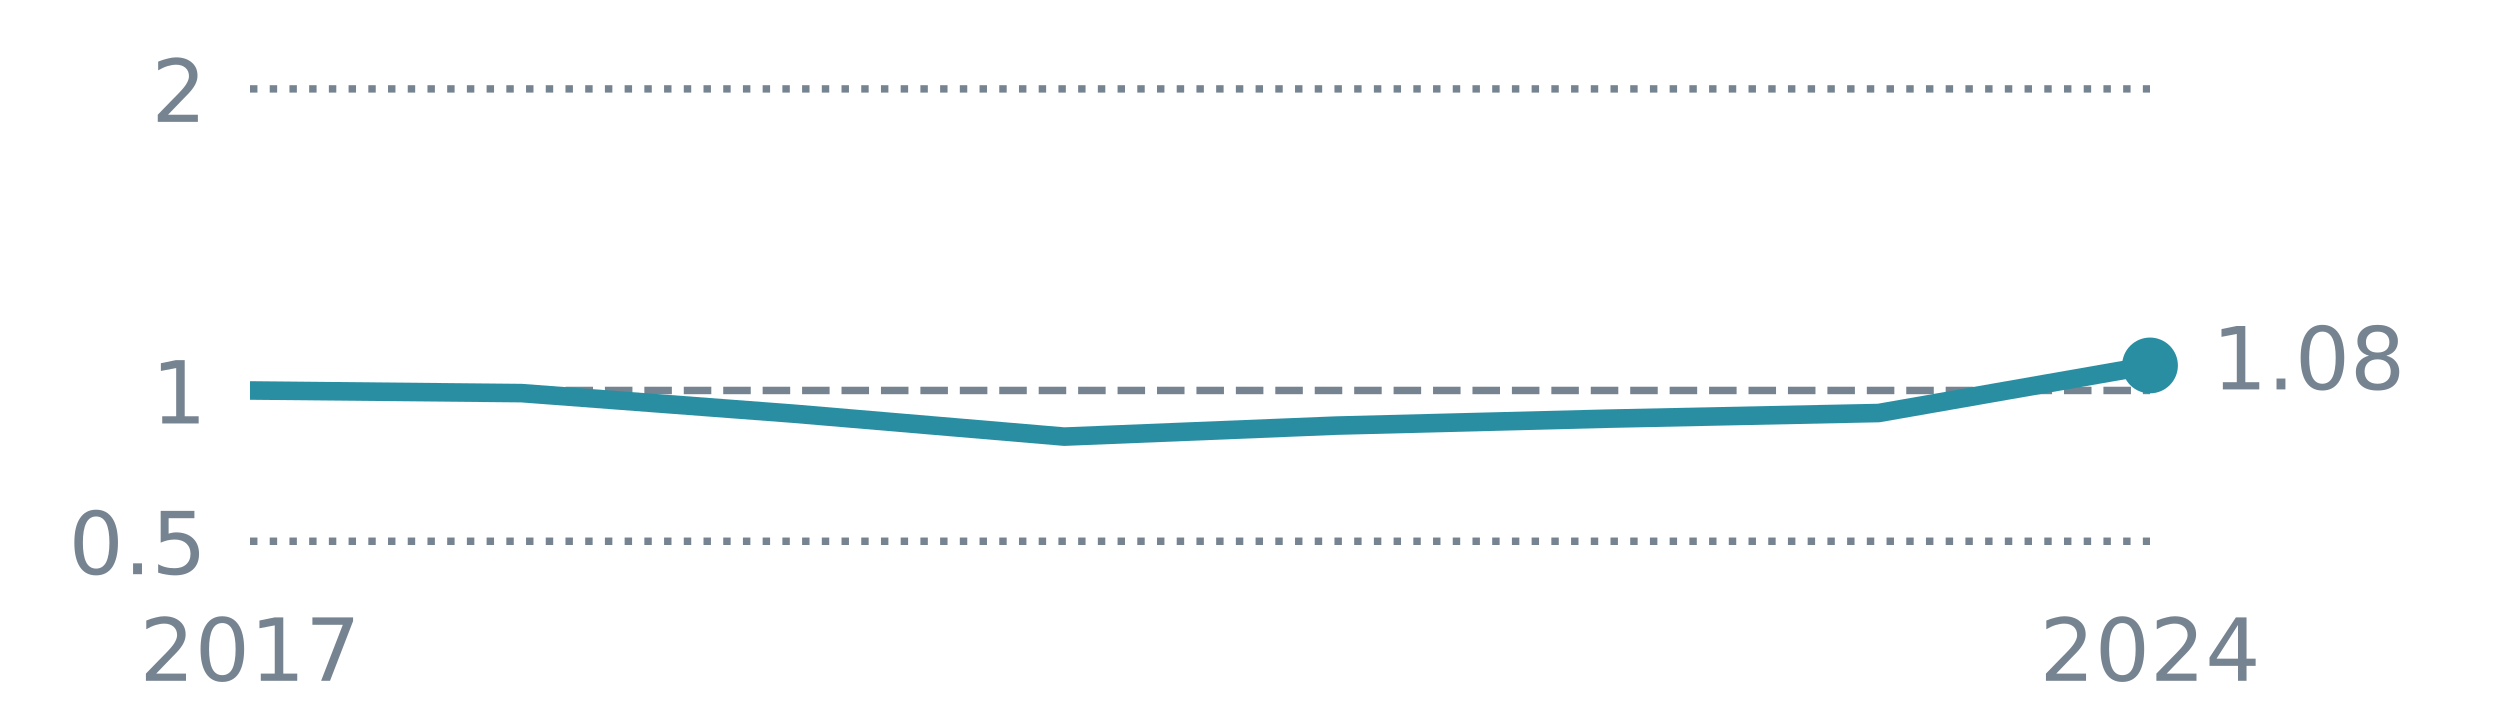
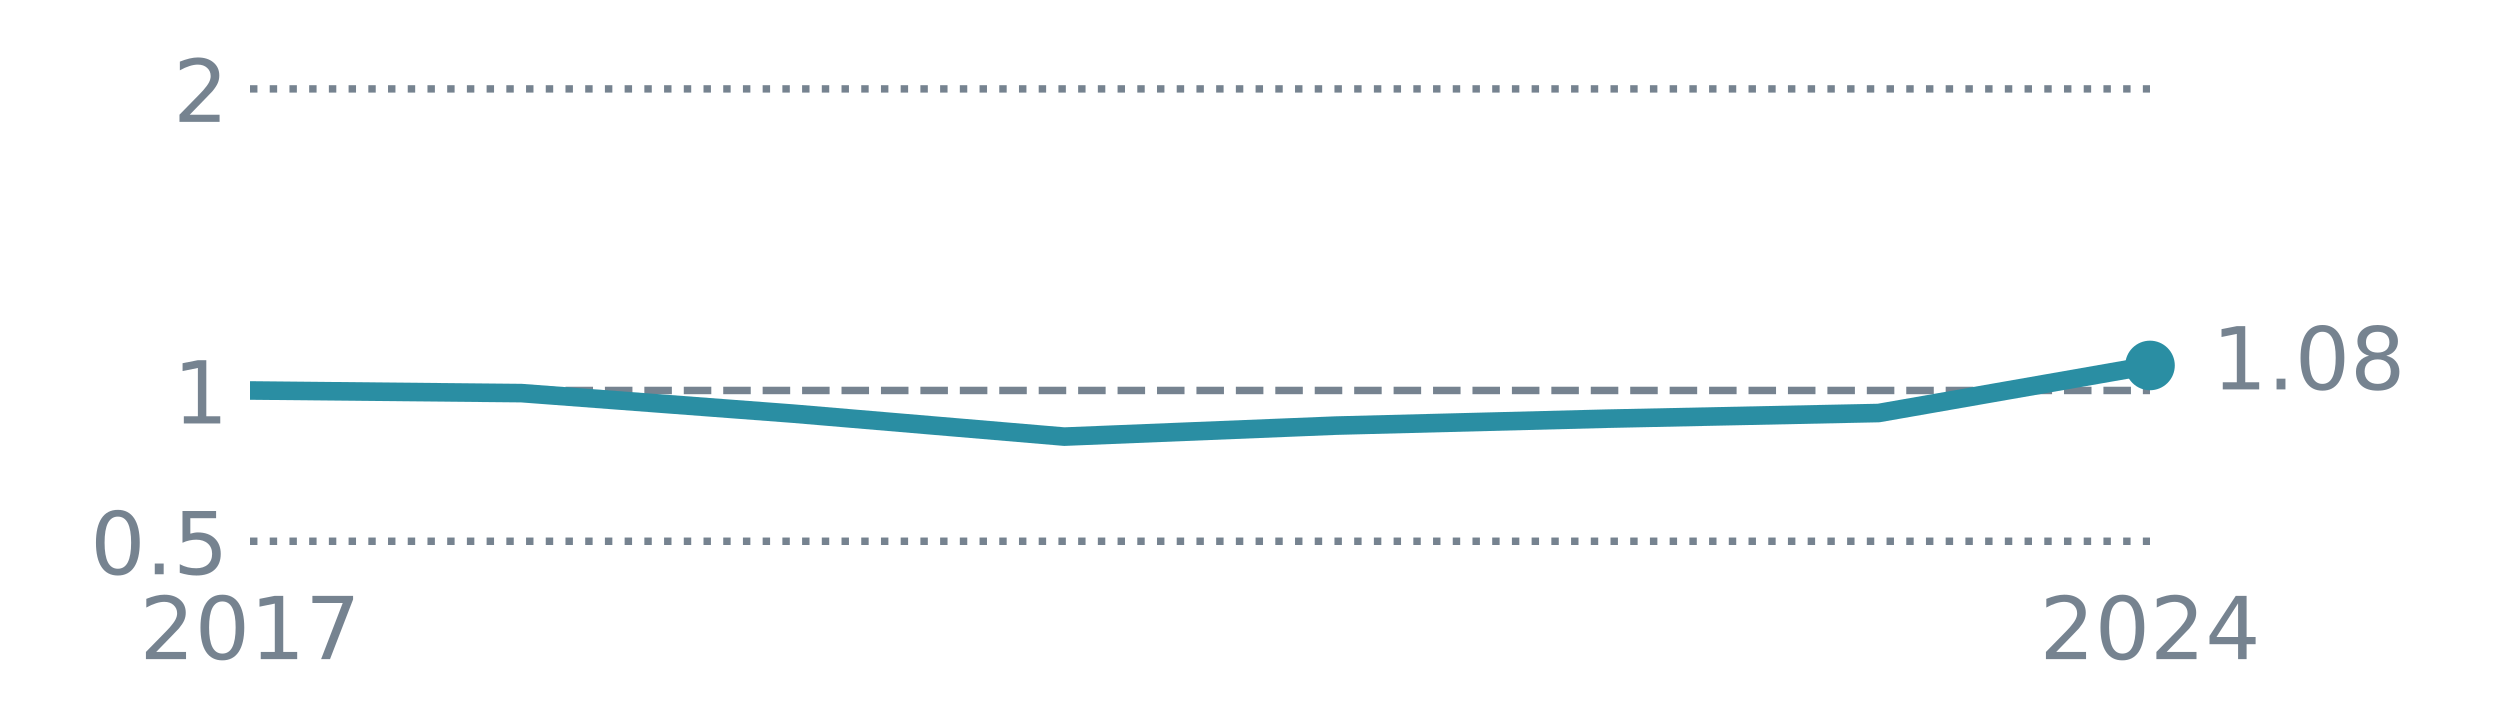
- <svg xmlns="http://www.w3.org/2000/svg" xmlns:xlink="http://www.w3.org/1999/xlink" width="201.6pt" height="57.6pt" viewBox="0 0 201.6 57.6" version="1.1">
+ <svg xmlns="http://www.w3.org/2000/svg" xmlns:xlink="http://www.w3.org/1999/xlink" width="403.2pt" height="115.2pt" viewBox="0 0 403.2 115.2" version="1.1">
  <defs>
    <style type="text/css">*{stroke-linejoin: round; stroke-linecap: butt}</style>
  </defs>
  <g id="figure_1">
    <g id="patch_1">
-       <path d="M 0 57.6  L 201.6 57.6  L 201.6 0  L 0 0  L 0 57.6  z " style="fill: none" />
+       <path d="M 0 115.2  L 403.2 115.2  L 403.2 0  L 0 0  L 0 115.2  z " style="fill: none" />
    </g>
    <g id="axes_1">
      <g id="patch_2">
-         <path d="M 20.16 46.08  L 173.376 46.08  L 173.376 2.304  L 20.16 2.304  L 20.16 46.08  z " style="fill: none" />
+         <path d="M 40.32 92.16  L 346.752 92.16  L 346.752 4.608  L 40.32 4.608  L 40.32 92.16  z " style="fill: none" />
      </g>
      <g id="matplotlib.axis_1">
        <g id="xtick_1">
          <g id="line2d_1" />
          <g id="text_1">
-             <text style="font-size: 7px; font-family: 'DejaVu Sans', 'Bitstream Vera Sans', 'Computer Modern Sans Serif', 'Lucida Grande', 'Verdana', 'Geneva', 'Lucid', 'Arial', 'Helvetica', 'Avant Garde', sans-serif; text-anchor: middle; fill: #768390" x="20.16" y="54.899" transform="rotate(-0 20.16 54.89891)">2017</text>
+             <text style="font-size: 14px; font-family: 'DejaVu Sans', 'Bitstream Vera Sans', 'Computer Modern Sans Serif', 'Lucida Grande', 'Verdana', 'Geneva', 'Lucid', 'Arial', 'Helvetica', 'Avant Garde', sans-serif; text-anchor: middle; fill: #768390" x="40.32" y="106.298" transform="rotate(-0 40.32 106.2978)">2017</text>
          </g>
        </g>
        <g id="xtick_2">
          <g id="line2d_2" />
          <g id="text_2">
-             <text style="font-size: 7px; font-family: 'DejaVu Sans', 'Bitstream Vera Sans', 'Computer Modern Sans Serif', 'Lucida Grande', 'Verdana', 'Geneva', 'Lucid', 'Arial', 'Helvetica', 'Avant Garde', sans-serif; text-anchor: middle; fill: #768390" x="173.376" y="54.899" transform="rotate(-0 173.376 54.89891)">2024</text>
+             <text style="font-size: 14px; font-family: 'DejaVu Sans', 'Bitstream Vera Sans', 'Computer Modern Sans Serif', 'Lucida Grande', 'Verdana', 'Geneva', 'Lucid', 'Arial', 'Helvetica', 'Avant Garde', sans-serif; text-anchor: middle; fill: #768390" x="346.752" y="106.298" transform="rotate(-0 346.752 106.2978)">2024</text>
          </g>
        </g>
      </g>
      <g id="matplotlib.axis_2">
        <g id="ytick_1">
          <g id="line2d_3" />
          <g id="text_3">
-             <text style="font-size: 7px; font-family: 'DejaVu Sans', 'Bitstream Vera Sans', 'Computer Modern Sans Serif', 'Lucida Grande', 'Verdana', 'Geneva', 'Lucid', 'Arial', 'Helvetica', 'Avant Garde', sans-serif; text-anchor: end; fill: #768390" x="16.66" y="46.307" transform="rotate(-0 16.66 46.30745)">0.5</text>
+             <text style="font-size: 14px; font-family: 'DejaVu Sans', 'Bitstream Vera Sans', 'Computer Modern Sans Serif', 'Lucida Grande', 'Verdana', 'Geneva', 'Lucid', 'Arial', 'Helvetica', 'Avant Garde', sans-serif; text-anchor: end; fill: #768390" x="36.82" y="92.615" transform="rotate(-0 36.82 92.61491)">0.5</text>
          </g>
        </g>
        <g id="ytick_2">
          <g id="line2d_4" />
          <g id="text_4">
-             <text style="font-size: 7px; font-family: 'DejaVu Sans', 'Bitstream Vera Sans', 'Computer Modern Sans Serif', 'Lucida Grande', 'Verdana', 'Geneva', 'Lucid', 'Arial', 'Helvetica', 'Avant Garde', sans-serif; text-anchor: end; fill: #768390" x="16.66" y="34.147" transform="rotate(-0 16.66 34.14745)">1</text>
+             <text style="font-size: 14px; font-family: 'DejaVu Sans', 'Bitstream Vera Sans', 'Computer Modern Sans Serif', 'Lucida Grande', 'Verdana', 'Geneva', 'Lucid', 'Arial', 'Helvetica', 'Avant Garde', sans-serif; text-anchor: end; fill: #768390" x="36.82" y="68.295" transform="rotate(-0 36.82 68.29491)">1</text>
          </g>
        </g>
        <g id="ytick_3">
          <g id="line2d_5" />
          <g id="text_5">
-             <text style="font-size: 7px; font-family: 'DejaVu Sans', 'Bitstream Vera Sans', 'Computer Modern Sans Serif', 'Lucida Grande', 'Verdana', 'Geneva', 'Lucid', 'Arial', 'Helvetica', 'Avant Garde', sans-serif; text-anchor: end; fill: #768390" x="16.66" y="9.827" transform="rotate(-0 16.66 9.827453)">2</text>
+             <text style="font-size: 14px; font-family: 'DejaVu Sans', 'Bitstream Vera Sans', 'Computer Modern Sans Serif', 'Lucida Grande', 'Verdana', 'Geneva', 'Lucid', 'Arial', 'Helvetica', 'Avant Garde', sans-serif; text-anchor: end; fill: #768390" x="36.82" y="19.655" transform="rotate(-0 36.82 19.65491)">2</text>
          </g>
        </g>
      </g>
      <g id="line2d_6">
-         <path d="M 20.16 31.488  L 173.376 31.488  " clip-path="url(#p621e304e98)" style="fill: none; stroke-dasharray: 2.22,0.96; stroke-dashoffset: 0; stroke: #768390; stroke-width: 0.6" />
+         <path d="M 40.32 62.976  L 346.752 62.976  " clip-path="url(#p49db1a2da7)" style="fill: none; stroke-dasharray: 4.44,1.92; stroke-dashoffset: 0; stroke: #768390; stroke-width: 1.2" />
      </g>
      <g id="line2d_7">
-         <path d="M 20.16 43.648  L 173.376 43.648  " clip-path="url(#p621e304e98)" style="fill: none; stroke-dasharray: 0.6,0.99; stroke-dashoffset: 0; stroke: #768390; stroke-width: 0.6" />
+         <path d="M 40.32 87.296  L 346.752 87.296  " clip-path="url(#p49db1a2da7)" style="fill: none; stroke-dasharray: 1.2,1.98; stroke-dashoffset: 0; stroke: #768390; stroke-width: 1.2" />
      </g>
      <g id="line2d_8">
-         <path d="M 20.16 7.168  L 173.376 7.168  " clip-path="url(#p621e304e98)" style="fill: none; stroke-dasharray: 0.6,0.99; stroke-dashoffset: 0; stroke: #768390; stroke-width: 0.6" />
+         <path d="M 40.32 14.336  L 346.752 14.336  " clip-path="url(#p49db1a2da7)" style="fill: none; stroke-dasharray: 1.2,1.98; stroke-dashoffset: 0; stroke: #768390; stroke-width: 1.2" />
      </g>
      <g id="line2d_9">
-         <path d="M 20.16 31.488  L 42.048 31.701  L 63.936 33.353  L 85.824 35.209  L 107.712 34.322  L 129.6 33.762  L 151.488 33.306  L 173.376 29.47  " clip-path="url(#p621e304e98)" style="fill: none; stroke: #2a8ea3; stroke-width: 1.5; stroke-linecap: square" />
+         <path d="M 40.32 62.976  L 84.096 63.402  L 127.872 66.706  L 171.648 70.418  L 215.424 68.643  L 259.2 67.524  L 302.976 66.612  L 346.752 58.941  " clip-path="url(#p49db1a2da7)" style="fill: none; stroke: #2a8ea3; stroke-width: 3; stroke-linecap: square" />
      </g>
      <g id="line2d_10">
        <defs>
-           <path id="me1f4453459" d="M 0 1.75  C 0.464 1.75 0.909 1.566 1.237 1.237  C 1.566 0.909 1.75 0.464 1.75 0  C 1.75 -0.464 1.566 -0.909 1.237 -1.237  C 0.909 -1.566 0.464 -1.75 0 -1.75  C -0.464 -1.75 -0.909 -1.566 -1.237 -1.237  C -1.566 -0.909 -1.75 -0.464 -1.75 0  C -1.75 0.464 -1.566 0.909 -1.237 1.237  C -0.909 1.566 -0.464 1.75 0 1.75  z " style="stroke: #2a8ea3" />
+           <path id="m9237e4aa41" d="M 0 3.5  C 0.928 3.5 1.819 3.131 2.475 2.475  C 3.131 1.819 3.5 0.928 3.5 0  C 3.5 -0.928 3.131 -1.819 2.475 -2.475  C 1.819 -3.131 0.928 -3.5 0 -3.5  C -0.928 -3.5 -1.819 -3.131 -2.475 -2.475  C -3.131 -1.819 -3.5 -0.928 -3.5 0  C -3.5 0.928 -3.131 1.819 -2.475 2.475  C -1.819 3.131 -0.928 3.5 0 3.5  z " style="stroke: #2a8ea3" />
        </defs>
        <g>
-           <use xlink:href="#me1f4453459" x="173.376" y="29.47" style="fill: #2a8ea3; stroke: #2a8ea3" />
+           <use xlink:href="#m9237e4aa41" x="346.752" y="58.941" style="fill: #2a8ea3; stroke: #2a8ea3" />
        </g>
      </g>
      <g id="text_6">
-         <text style="font-size: 7px; font-family: 'DejaVu Sans', 'Bitstream Vera Sans', 'Computer Modern Sans Serif', 'Lucida Grande', 'Verdana', 'Geneva', 'Lucid', 'Arial', 'Helvetica', 'Avant Garde', sans-serif; text-anchor: start; fill: #768390" x="178.376" y="31.402" transform="rotate(-0 178.376 31.40195)">1.08</text>
+         <text style="font-size: 14px; font-family: 'DejaVu Sans', 'Bitstream Vera Sans', 'Computer Modern Sans Serif', 'Lucida Grande', 'Verdana', 'Geneva', 'Lucid', 'Arial', 'Helvetica', 'Avant Garde', sans-serif; text-anchor: start; fill: #768390" x="356.752" y="62.804" transform="rotate(-0 356.752 62.80389)">1.08</text>
      </g>
    </g>
  </g>
  <defs>
-     <clipPath id="p621e304e98">
-       <rect x="20.16" y="2.304" width="153.216" height="43.776" />
+     <clipPath id="p49db1a2da7">
+       <rect x="40.32" y="4.608" width="306.432" height="87.552" />
    </clipPath>
  </defs>
</svg>
